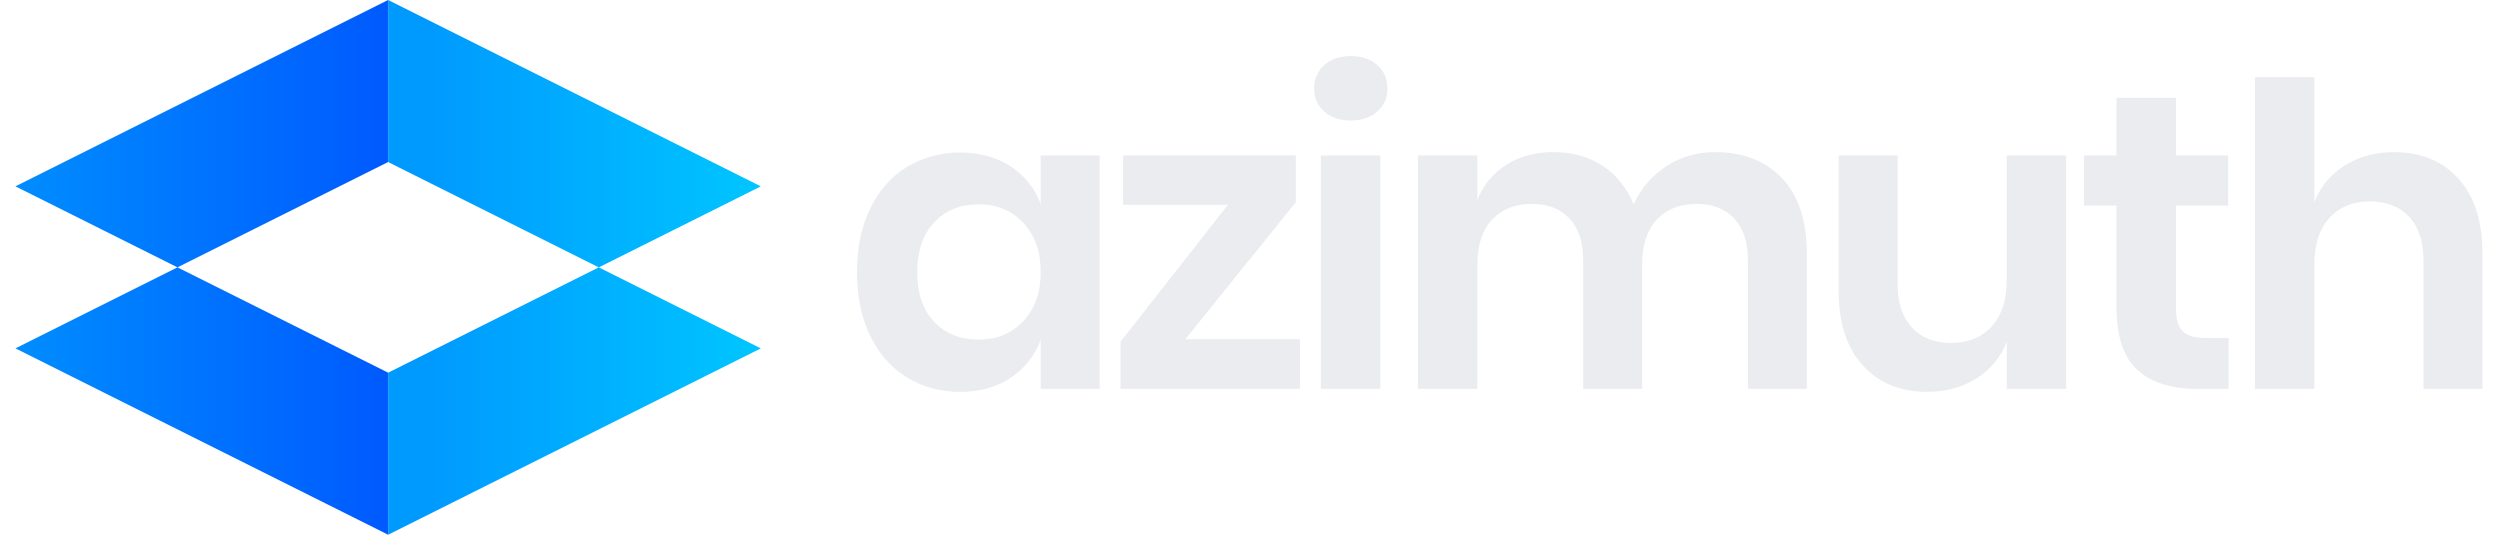
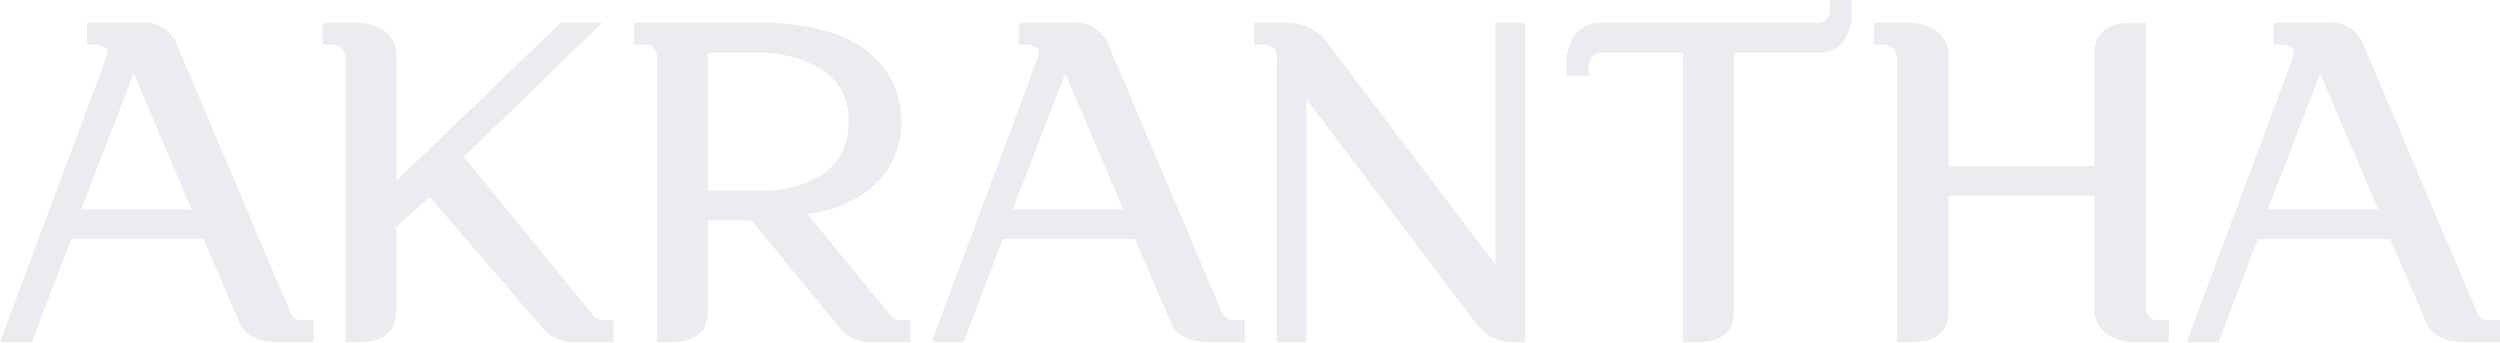
- <svg xmlns="http://www.w3.org/2000/svg" width="162" height="36">
+ <svg xmlns="http://www.w3.org/2000/svg" width="158.92" height="21.75" viewBox="0 0 158.92 21.75">
  <defs>
-     <linearGradient x1="50%" y1="0%" x2="50%" y2="100%" id="a">
-       <stop stop-color="#005AFF" offset="0%" />
-       <stop stop-color="#008DFF" offset="100%" />
-     </linearGradient>
-     <linearGradient x1="100%" y1="50%" x2="11.353%" y2="50%" id="b">
-       <stop stop-color="#00C5FF" offset="0%" />
-       <stop stop-color="#009AFF" offset="100%" />
-     </linearGradient>
+     <style>.a{fill:#ebecf0;}</style>
  </defs>
-   <g fill="none" fill-rule="evenodd">
-     <path d="M62.221 25.391c1.274 0 2.366-.305 3.276-.914a4.98 4.98 0 001.939-2.444V25.2h3.822V10.076h-3.822v3.14a4.907 4.907 0 00-1.939-2.43c-.91-.601-2.002-.901-3.276-.901s-2.42.31-3.44.928c-1.019.619-1.815 1.515-2.388 2.689-.574 1.174-.86 2.553-.86 4.136 0 1.583.286 2.962.86 4.136.573 1.174 1.37 2.07 2.389 2.689 1.019.619 2.165.928 3.44.928zm1.202-3.385c-1.202 0-2.166-.387-2.894-1.16-.728-.774-1.092-1.843-1.092-3.208 0-1.365.364-2.439 1.092-3.222.728-.782 1.692-1.173 2.893-1.173 1.165 0 2.125.395 2.88 1.187.756.792 1.134 1.861 1.134 3.208 0 1.328-.378 2.389-1.133 3.18-.756.792-1.716 1.188-2.88 1.188zM84.24 25.2v-3.221h-7.426l7.153-8.873v-3.03H72.774v3.194h6.797l-6.961 8.872V25.2h11.63zm3.29-17.39c.71 0 1.284-.196 1.72-.587.437-.391.656-.887.656-1.488 0-.619-.219-1.124-.656-1.515-.436-.391-1.01-.587-1.72-.587s-1.283.196-1.72.587c-.436.391-.655.896-.655 1.515 0 .6.219 1.097.656 1.488.436.391 1.01.587 1.72.587zm1.912 17.39V10.076h-3.85V25.2h3.85zm6.293 0v-8.026c0-1.292.319-2.275.956-2.949.637-.673 1.492-1.01 2.566-1.01 1.037 0 1.852.314 2.443.942.592.628.888 1.524.888 2.69V25.2h3.822v-8.026c0-1.292.318-2.275.955-2.949.637-.673 1.492-1.01 2.566-1.01 1.038 0 1.852.314 2.444.942.591.628.887 1.524.887 2.69V25.2h3.822v-8.79c0-2.094-.533-3.709-1.597-4.846-1.065-1.138-2.516-1.707-4.355-1.707-1.164 0-2.215.305-3.153.915a5.71 5.71 0 00-2.115 2.47c-.456-1.091-1.133-1.929-2.034-2.511-.901-.582-1.961-.874-3.18-.874-1.147 0-2.153.269-3.017.806-.865.537-1.497 1.296-1.898 2.28v-2.867h-3.85V25.2h3.85zm29.144.191c1.201 0 2.261-.287 3.18-.86a4.819 4.819 0 001.98-2.389V25.2h3.849V10.076h-3.85v8.026c0 1.329-.327 2.348-.982 3.058s-1.538 1.064-2.648 1.064c-1.056 0-1.893-.332-2.512-.996-.619-.664-.928-1.597-.928-2.798v-8.354h-3.822v8.79c0 2.057.519 3.659 1.556 4.805 1.038 1.147 2.43 1.72 4.177 1.72zm19.534-.191v-3.303h-1.501c-.692 0-1.183-.146-1.475-.437-.29-.291-.436-.8-.436-1.529v-6.607h3.385v-3.248H141v-3.74h-3.85v3.74h-2.102v3.248h2.102v6.553c0 1.91.45 3.276 1.352 4.095.9.819 2.197 1.228 3.89 1.228h2.02zm5.557-20.202h-3.85V25.2h3.85v-8.026c0-1.329.327-2.348.983-3.058.655-.71 1.528-1.064 2.62-1.064 1.074 0 1.92.332 2.54.996.618.664.928 1.597.928 2.798V25.2h3.822v-8.79c0-2.075-.52-3.686-1.557-4.833-1.037-1.146-2.43-1.72-4.177-1.72-1.2 0-2.26.287-3.18.86a4.819 4.819 0 00-1.98 2.39V4.997z" fill="#EBECF0" fill-rule="nonzero" />
-     <path fill="url(#a)" transform="rotate(90 12.575 17.825)" d="M18.9 5.25h10.5L17.325 29.4l-5.25-10.5-5.25 10.5L-5.25 5.25h10.5l6.825 13.65z" />
-     <path fill="url(#b)" d="M24.15 10.5V0L48.3 12.075l-10.5 5.25 10.5 5.25L24.15 34.65v-10.5l13.65-6.825z" transform="translate(1)" />
-   </g>
+   <path class="a" d="M2.494,0H.464L7.221-18.1q.174-.406-.072-.609a1.092,1.092,0,0,0-.71-.2H6V-20.3H9.338a2.2,2.2,0,0,1,2.349,1.334l7.25,17.11a.75.75,0,0,0,.754.464h.7V0h-2.2q-2,0-2.494-1.247L13.4-6.554H4.988ZM8.961-17.081,5.626-8.439h7.018Zm12.006-1.827V-20.3h2.117a2.982,2.982,0,0,1,1.856.551,1.913,1.913,0,0,1,.725,1.624v7.859L36.1-20.3h2.639l-8.787,8.526L38.193-1.682a.8.8,0,0,0,.667.29h.609V0H37.12a2.593,2.593,0,0,1-2.291-1.044L27.782-9.222,25.665-7.337V-2.03Q25.665,0,23.316,0h-.9V-18.038a.834.834,0,0,0-.247-.638.874.874,0,0,0-.624-.232ZM40.774-20.3h8.062a14.664,14.664,0,0,1,4.249.551,7,7,0,0,1,2.8,1.479,5.928,5.928,0,0,1,1.435,1.986,5.69,5.69,0,0,1,.45,2.248A5.611,5.611,0,0,1,56.4-10.324a7.442,7.442,0,0,1-4.611,2.175l5.278,6.438a.8.8,0,0,0,.7.319h.58V0h-2.32a2.464,2.464,0,0,1-2.291-1.044l-5.51-6.7H45.472V-2.03q0,2.03-2.32,2.03h-.928V-18.038a.769.769,0,0,0-.87-.87h-.58Zm4.7,1.914v8.758H48.43a7.484,7.484,0,0,0,4.423-1.1A3.853,3.853,0,0,0,54.4-14.007a3.661,3.661,0,0,0-1.581-3.248,7.524,7.524,0,0,0-4.393-1.131ZM61.712,0h-2.03l6.757-18.1q.174-.406-.072-.609a1.092,1.092,0,0,0-.711-.2h-.435V-20.3h3.335A2.2,2.2,0,0,1,70.9-18.966l7.25,17.11a.75.75,0,0,0,.754.464h.7V0H77.4q-2,0-2.494-1.247L72.616-6.554h-8.41Zm6.467-17.081L64.844-8.439h7.018Zm12.006-1.827V-20.3H82.07a3.154,3.154,0,0,1,2.668,1.131L95.526-4.93V-20.3h1.885V0h-.58a2.959,2.959,0,0,1-2.494-1.131L83.52-15.428V0H81.635V-18.038a.769.769,0,0,0-.87-.87ZM100.05-17.69a2.991,2.991,0,0,1,.565-1.87,1.906,1.906,0,0,1,1.61-.74h13.688a.769.769,0,0,0,.87-.87v-.58h1.392v.783a2.982,2.982,0,0,1-.551,1.856,1.913,1.913,0,0,1-1.624.725h-5.307V-2q0,2-2.32,2h-.928V-18.386h-5.1a.815.815,0,0,0-.9.87v.58H100.05ZM119.6-18.908V-20.3h2.117a3.031,3.031,0,0,1,1.885.551,1.913,1.913,0,0,1,.725,1.624v6.931h9.28v-7.1q0-2,2.32-2h.957V-2.262a.769.769,0,0,0,.87.87h.58V0h-2.117a3.031,3.031,0,0,1-1.885-.551,1.913,1.913,0,0,1-.725-1.624V-9.309h-9.28V-2q0,2-2.32,2h-.957V-18.038a.834.834,0,0,0-.246-.638.874.874,0,0,0-.623-.232ZM141.491,0h-2.03l6.757-18.1q.174-.406-.072-.609a1.092,1.092,0,0,0-.71-.2H145V-20.3h3.335a2.2,2.2,0,0,1,2.349,1.334l7.25,17.11a.75.75,0,0,0,.754.464h.7V0h-2.2q-2,0-2.494-1.247l-2.291-5.307h-8.41Zm6.467-17.081-3.335,8.642h7.018Z" transform="translate(-0.464 21.75)" />
</svg>
